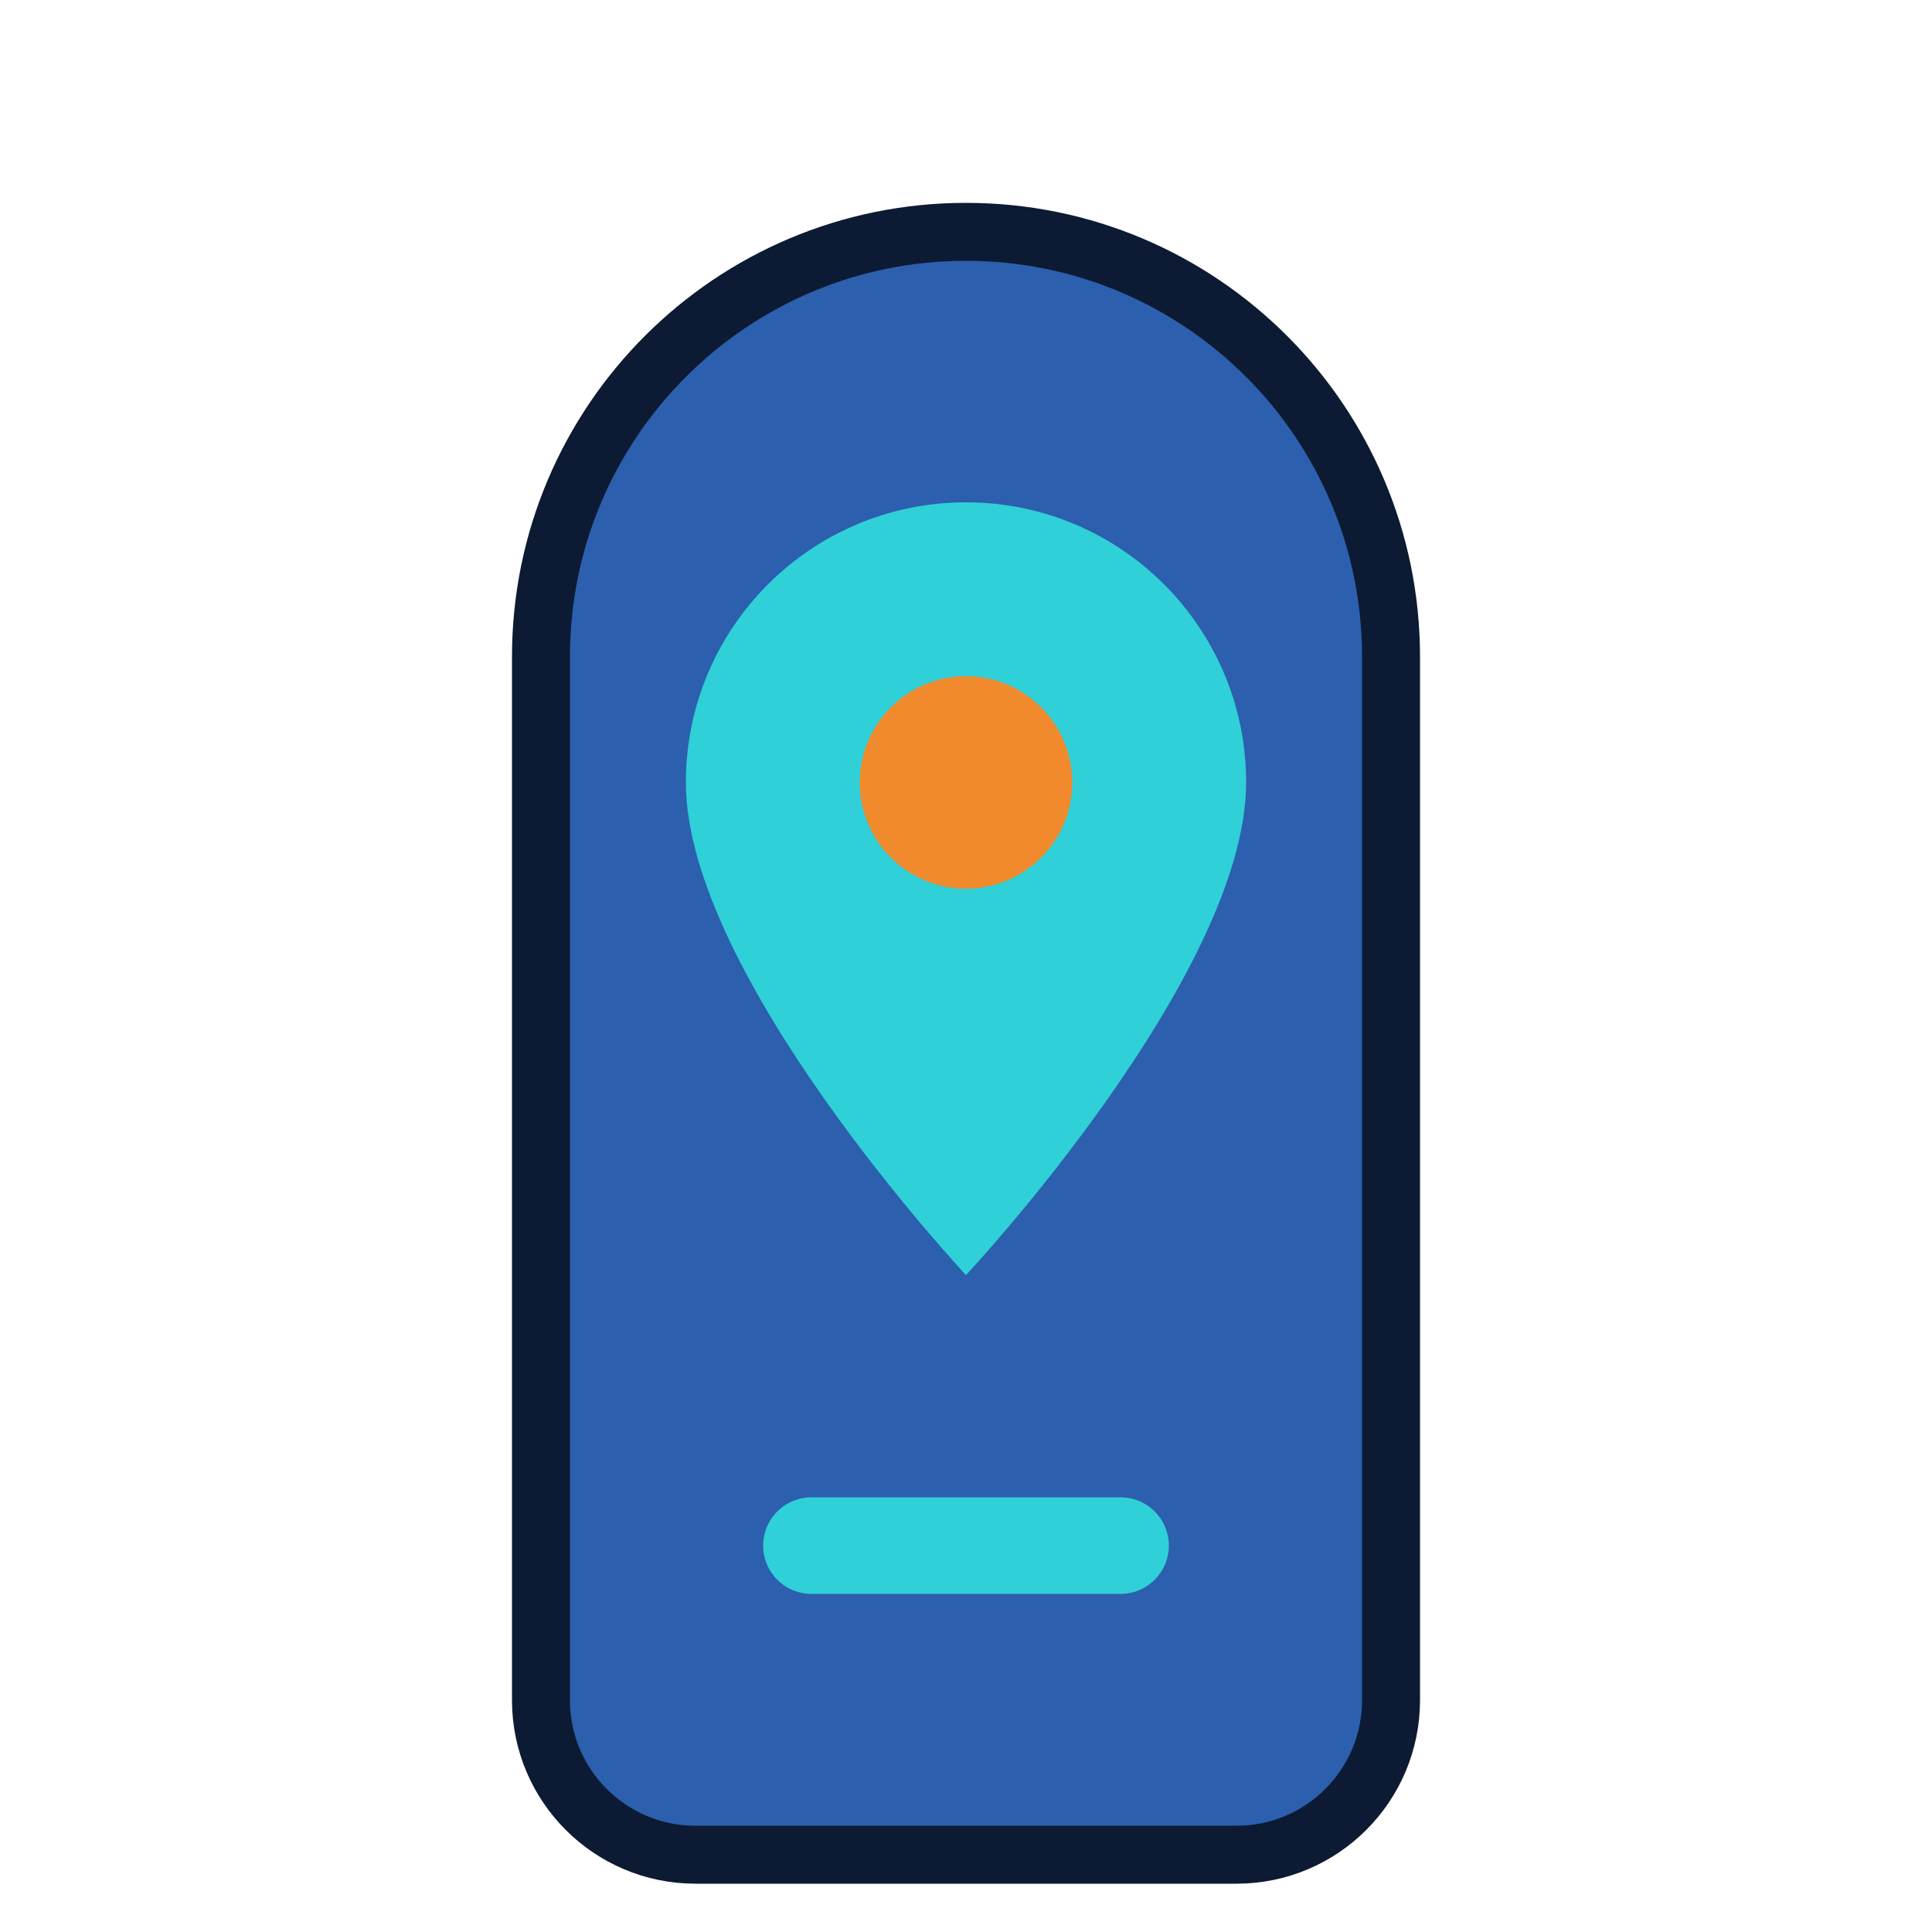
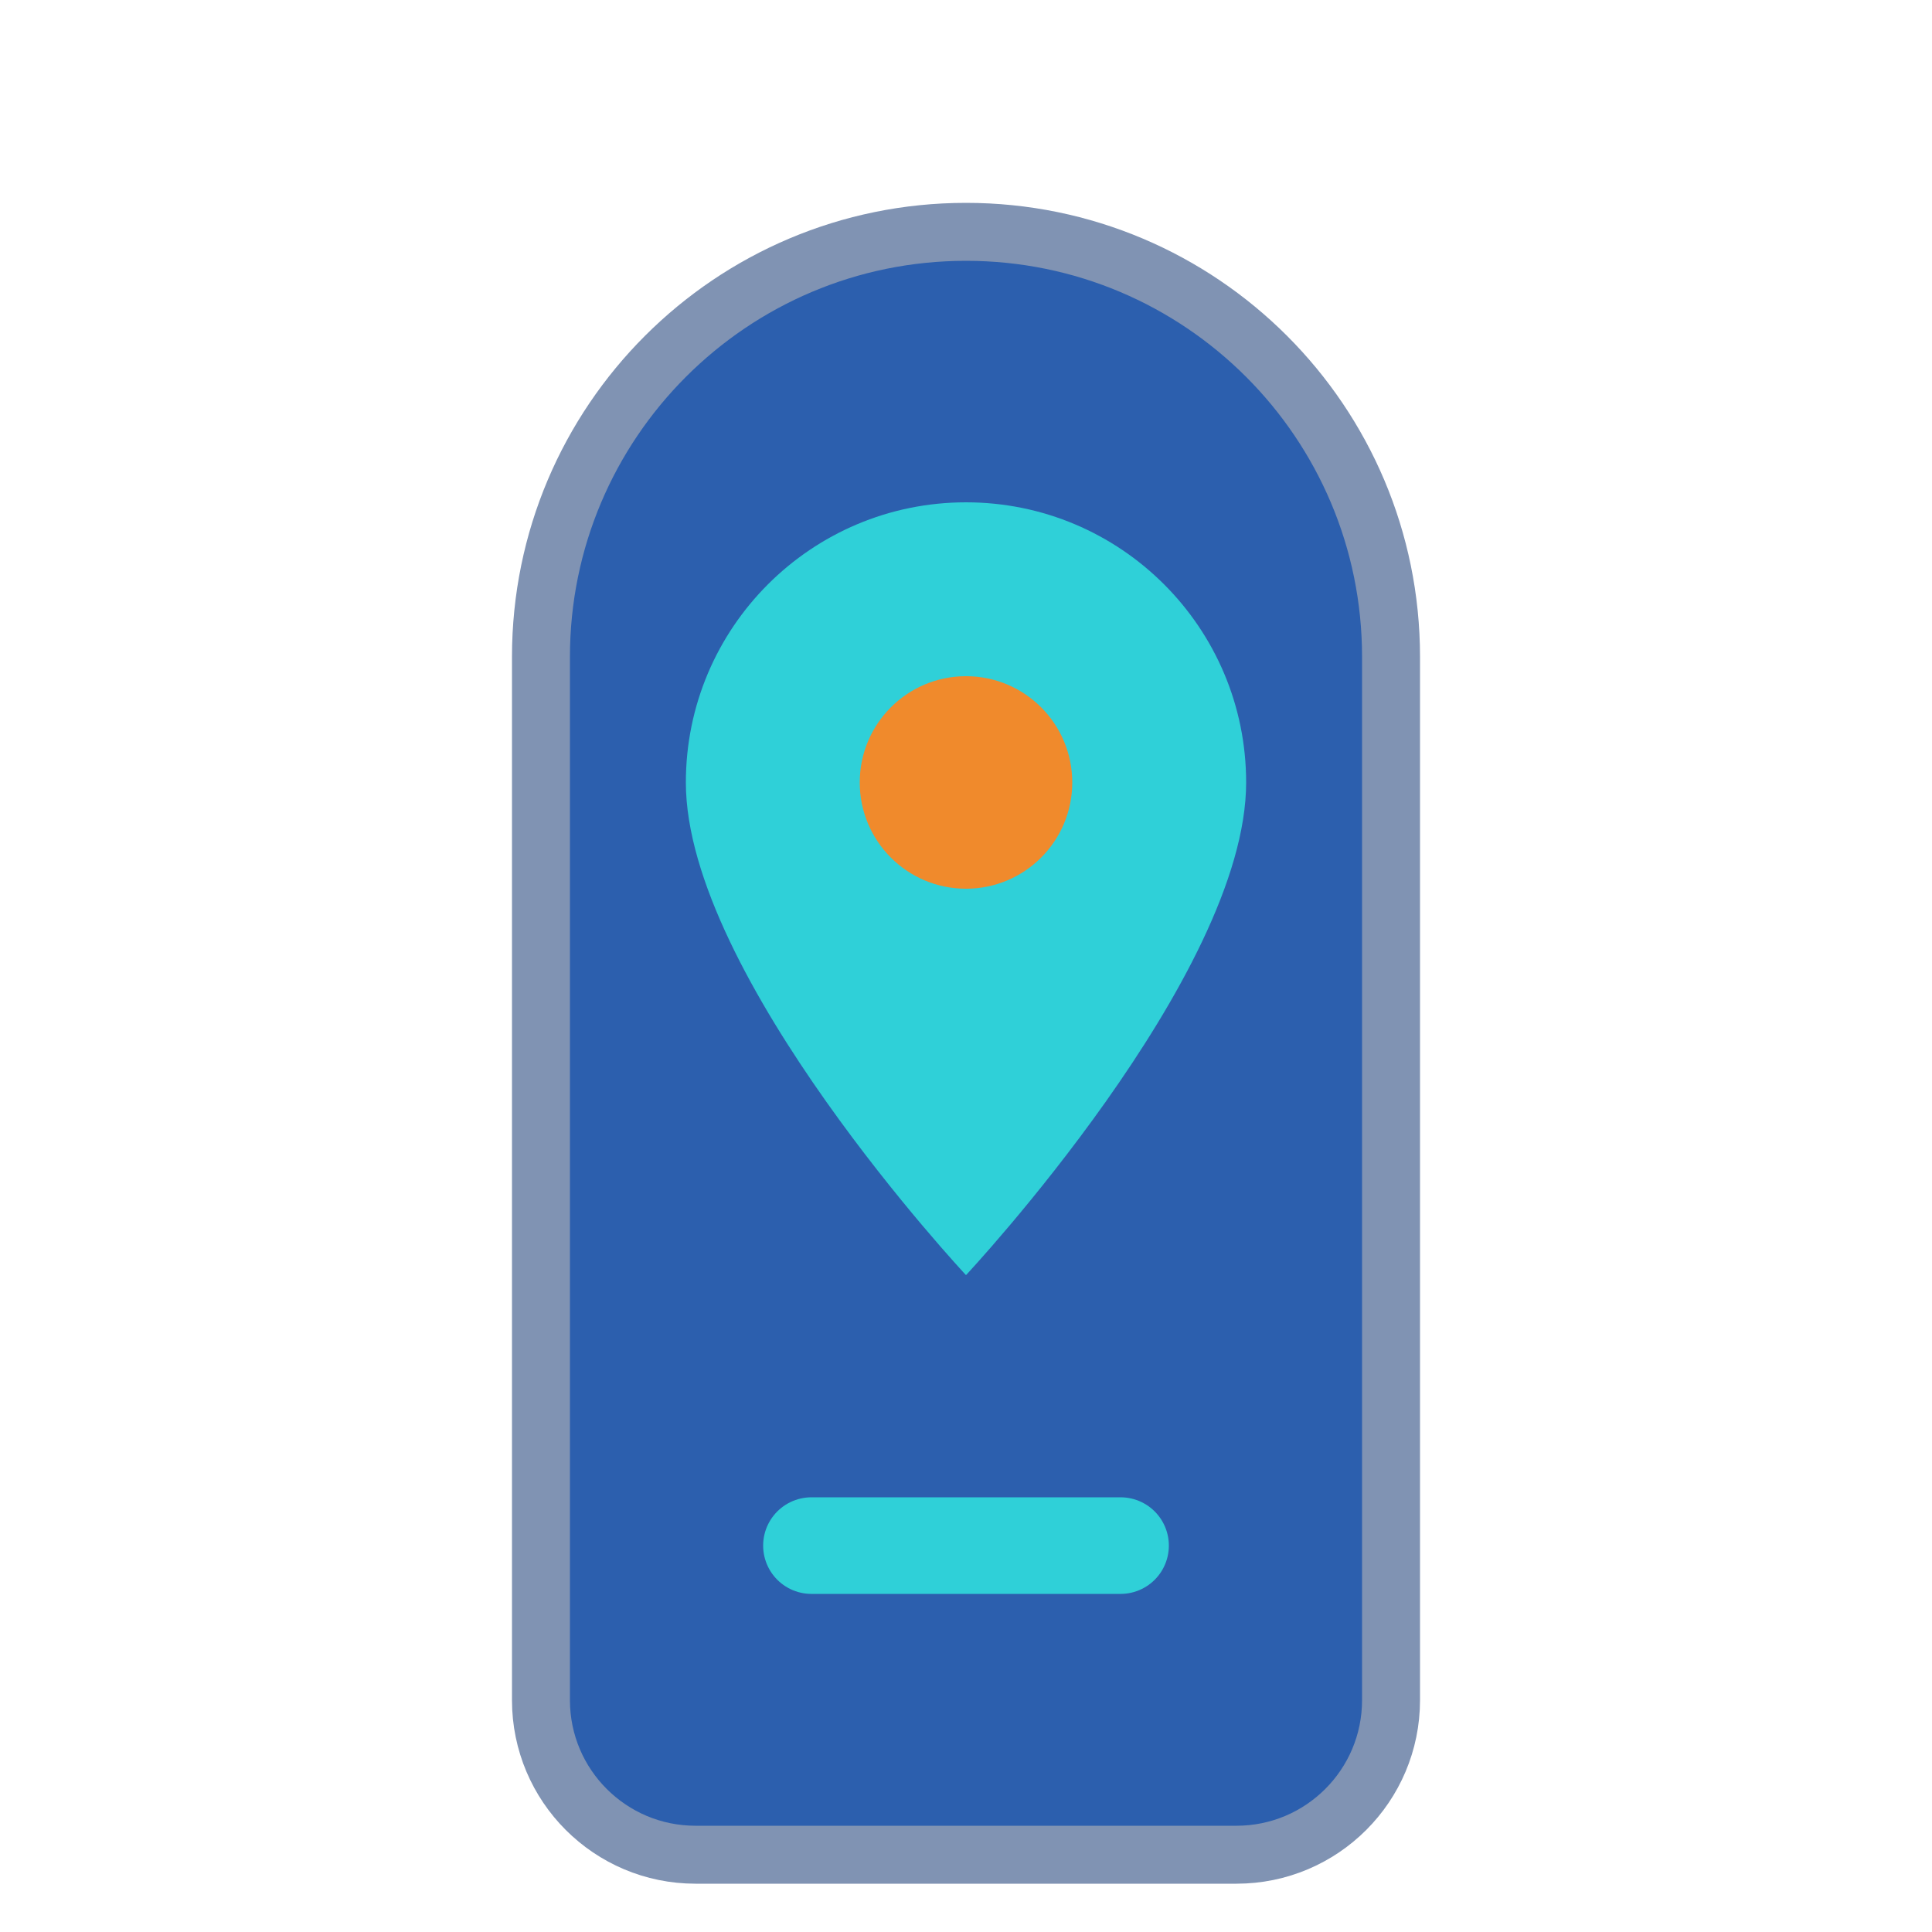
<svg xmlns="http://www.w3.org/2000/svg" viewBox="0 0 100 100">
-   <path d="M28 88V34a22 22 0 0 1 44 0v54a8 8 0 0 1-8 8H36a8 8 0 0 1-8-8Z" fill="#2c5fae" stroke="#0c1b33" stroke-width="3" stroke-linejoin="round" />
+   <path d="M28 88V34a22 22 0 0 1 44 0v54a8 8 0 0 1-8 8H36a8 8 0 0 1-8-8Z" fill="#2c5fae" stroke="#8093b3" stroke-width="3" stroke-linejoin="round" />
  <path d="M50 26a14.5 14.5 0 0 1 14.5 14.5C64.5 50.5 50 66 50 66S35.5 50.5 35.5 40.5A14.5 14.5 0 0 1 50 26Z" fill="#2fd0d8" />
  <circle cx="50" cy="40.5" r="5.5" fill="#f08a2c" />
  <path d="M42 80h16" stroke="#2fd0d8" stroke-width="5" stroke-linecap="round" />
</svg>
